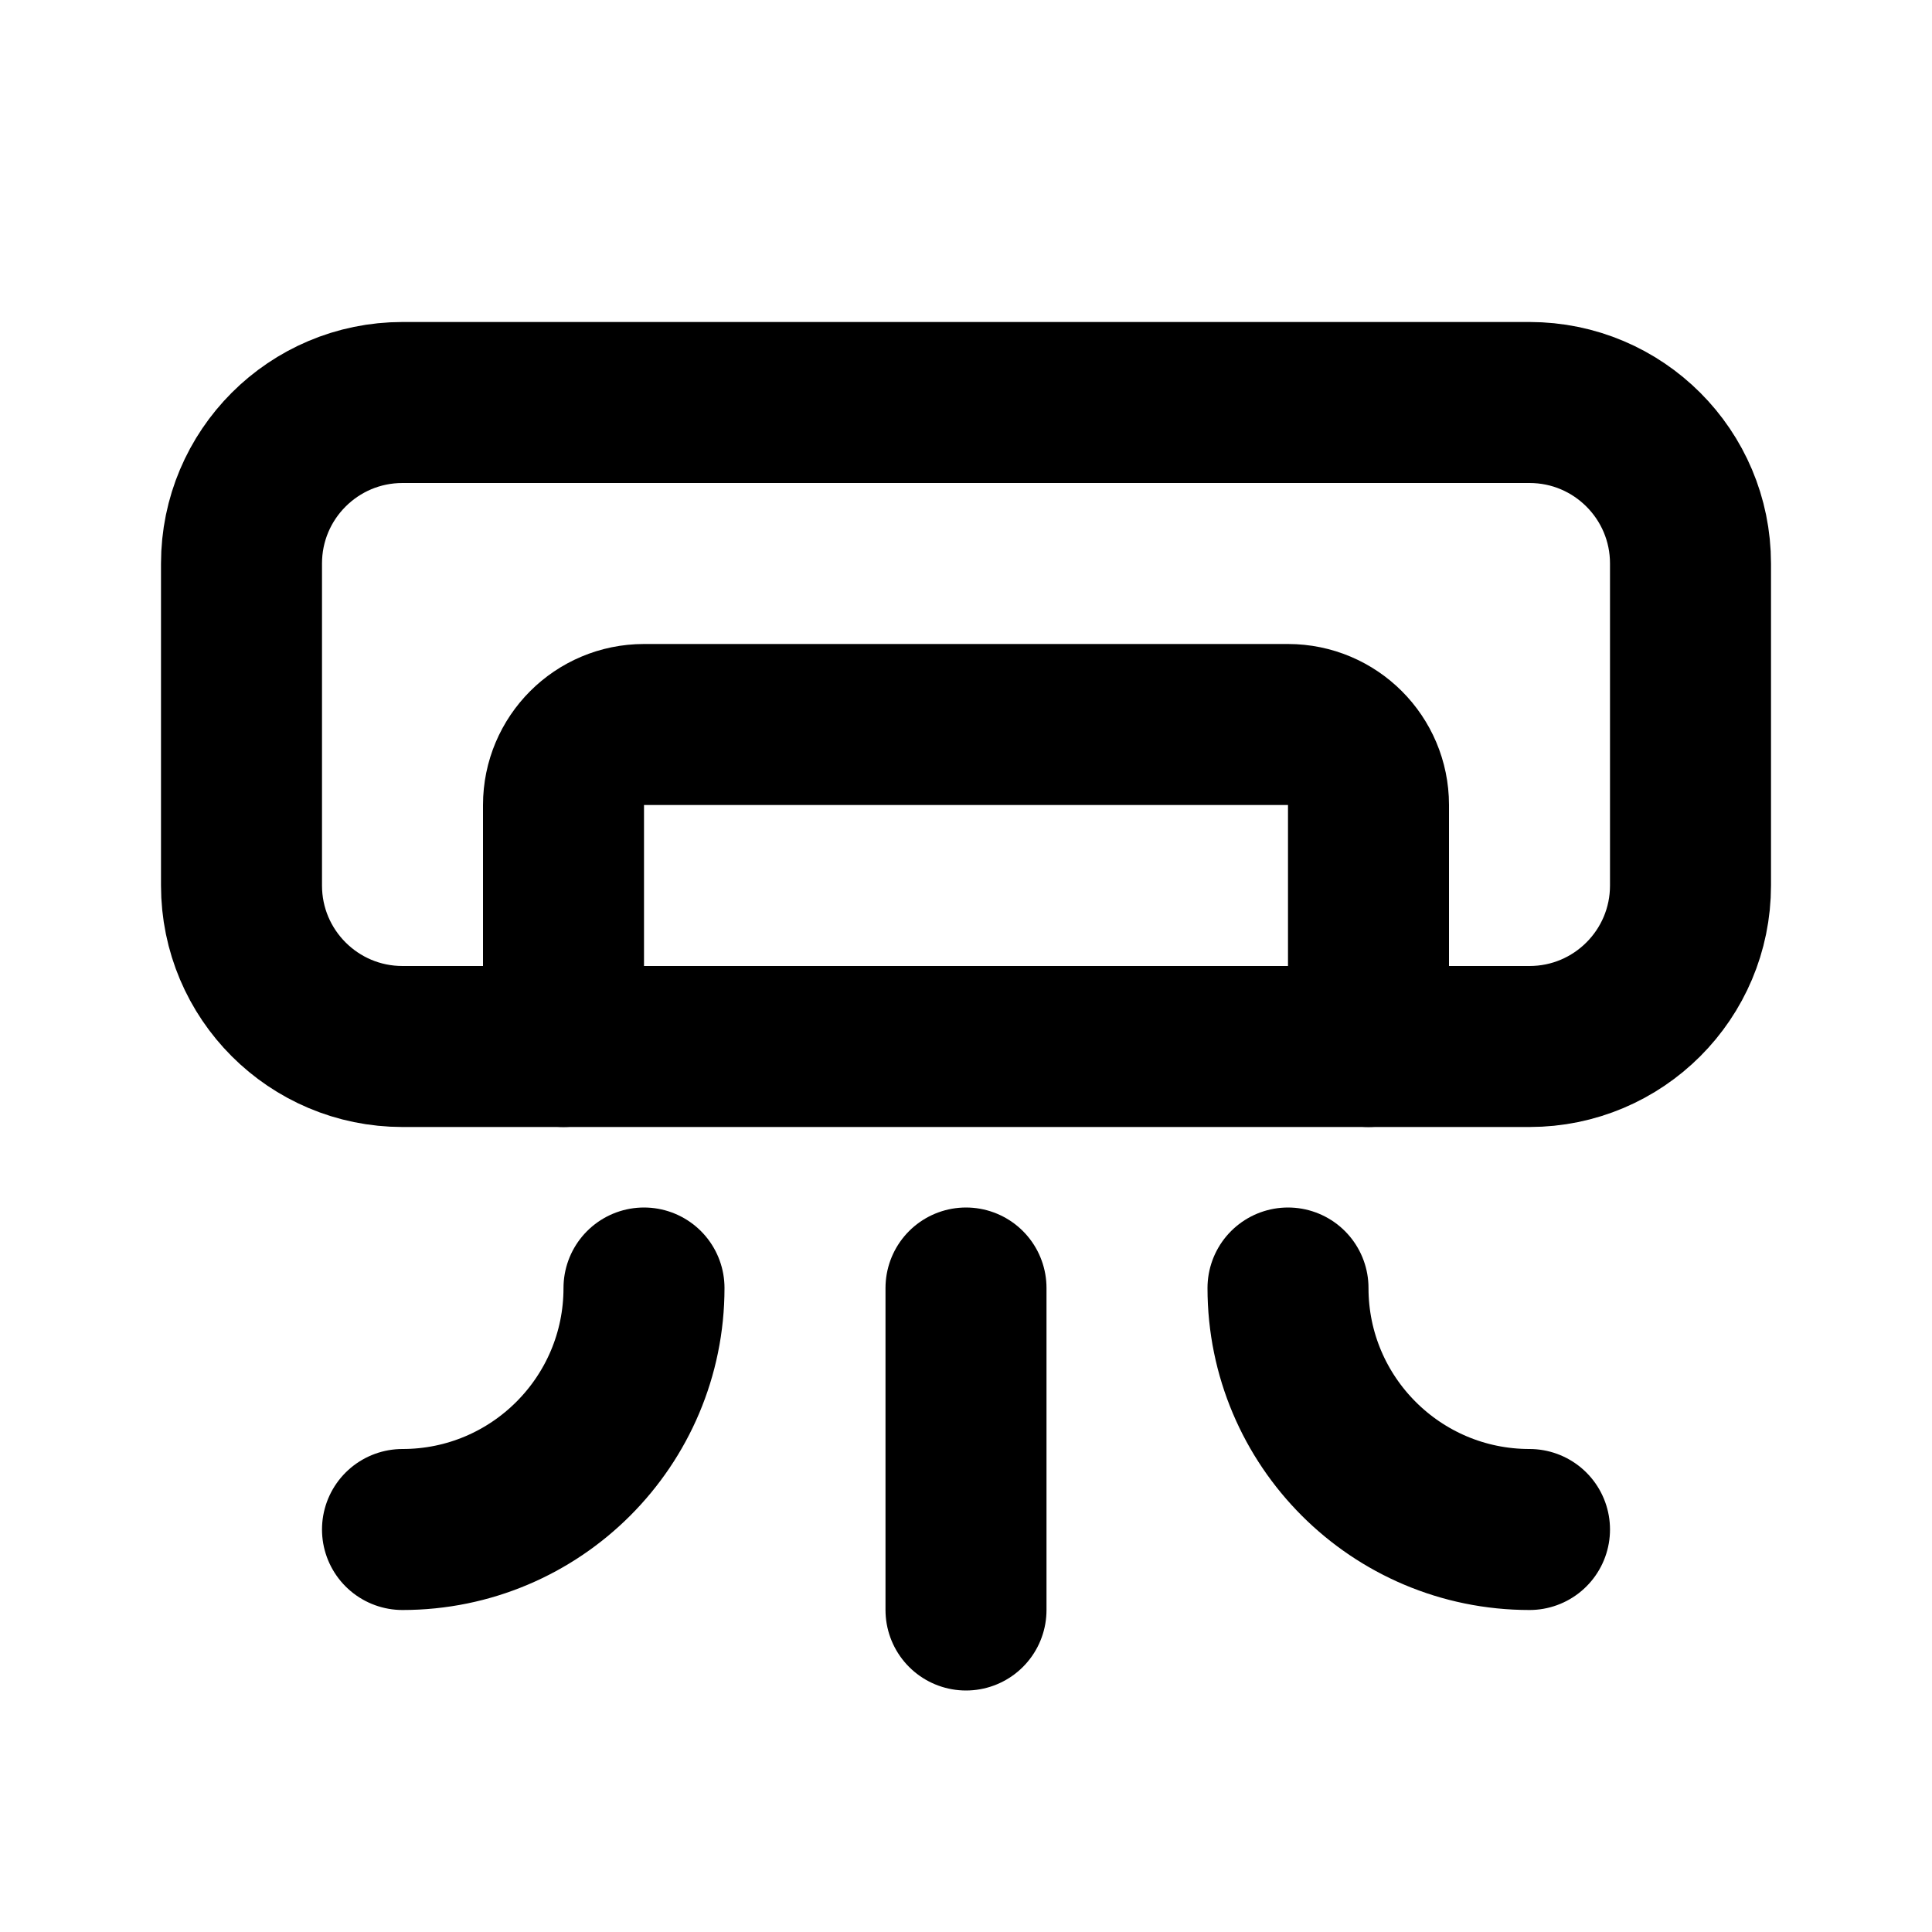
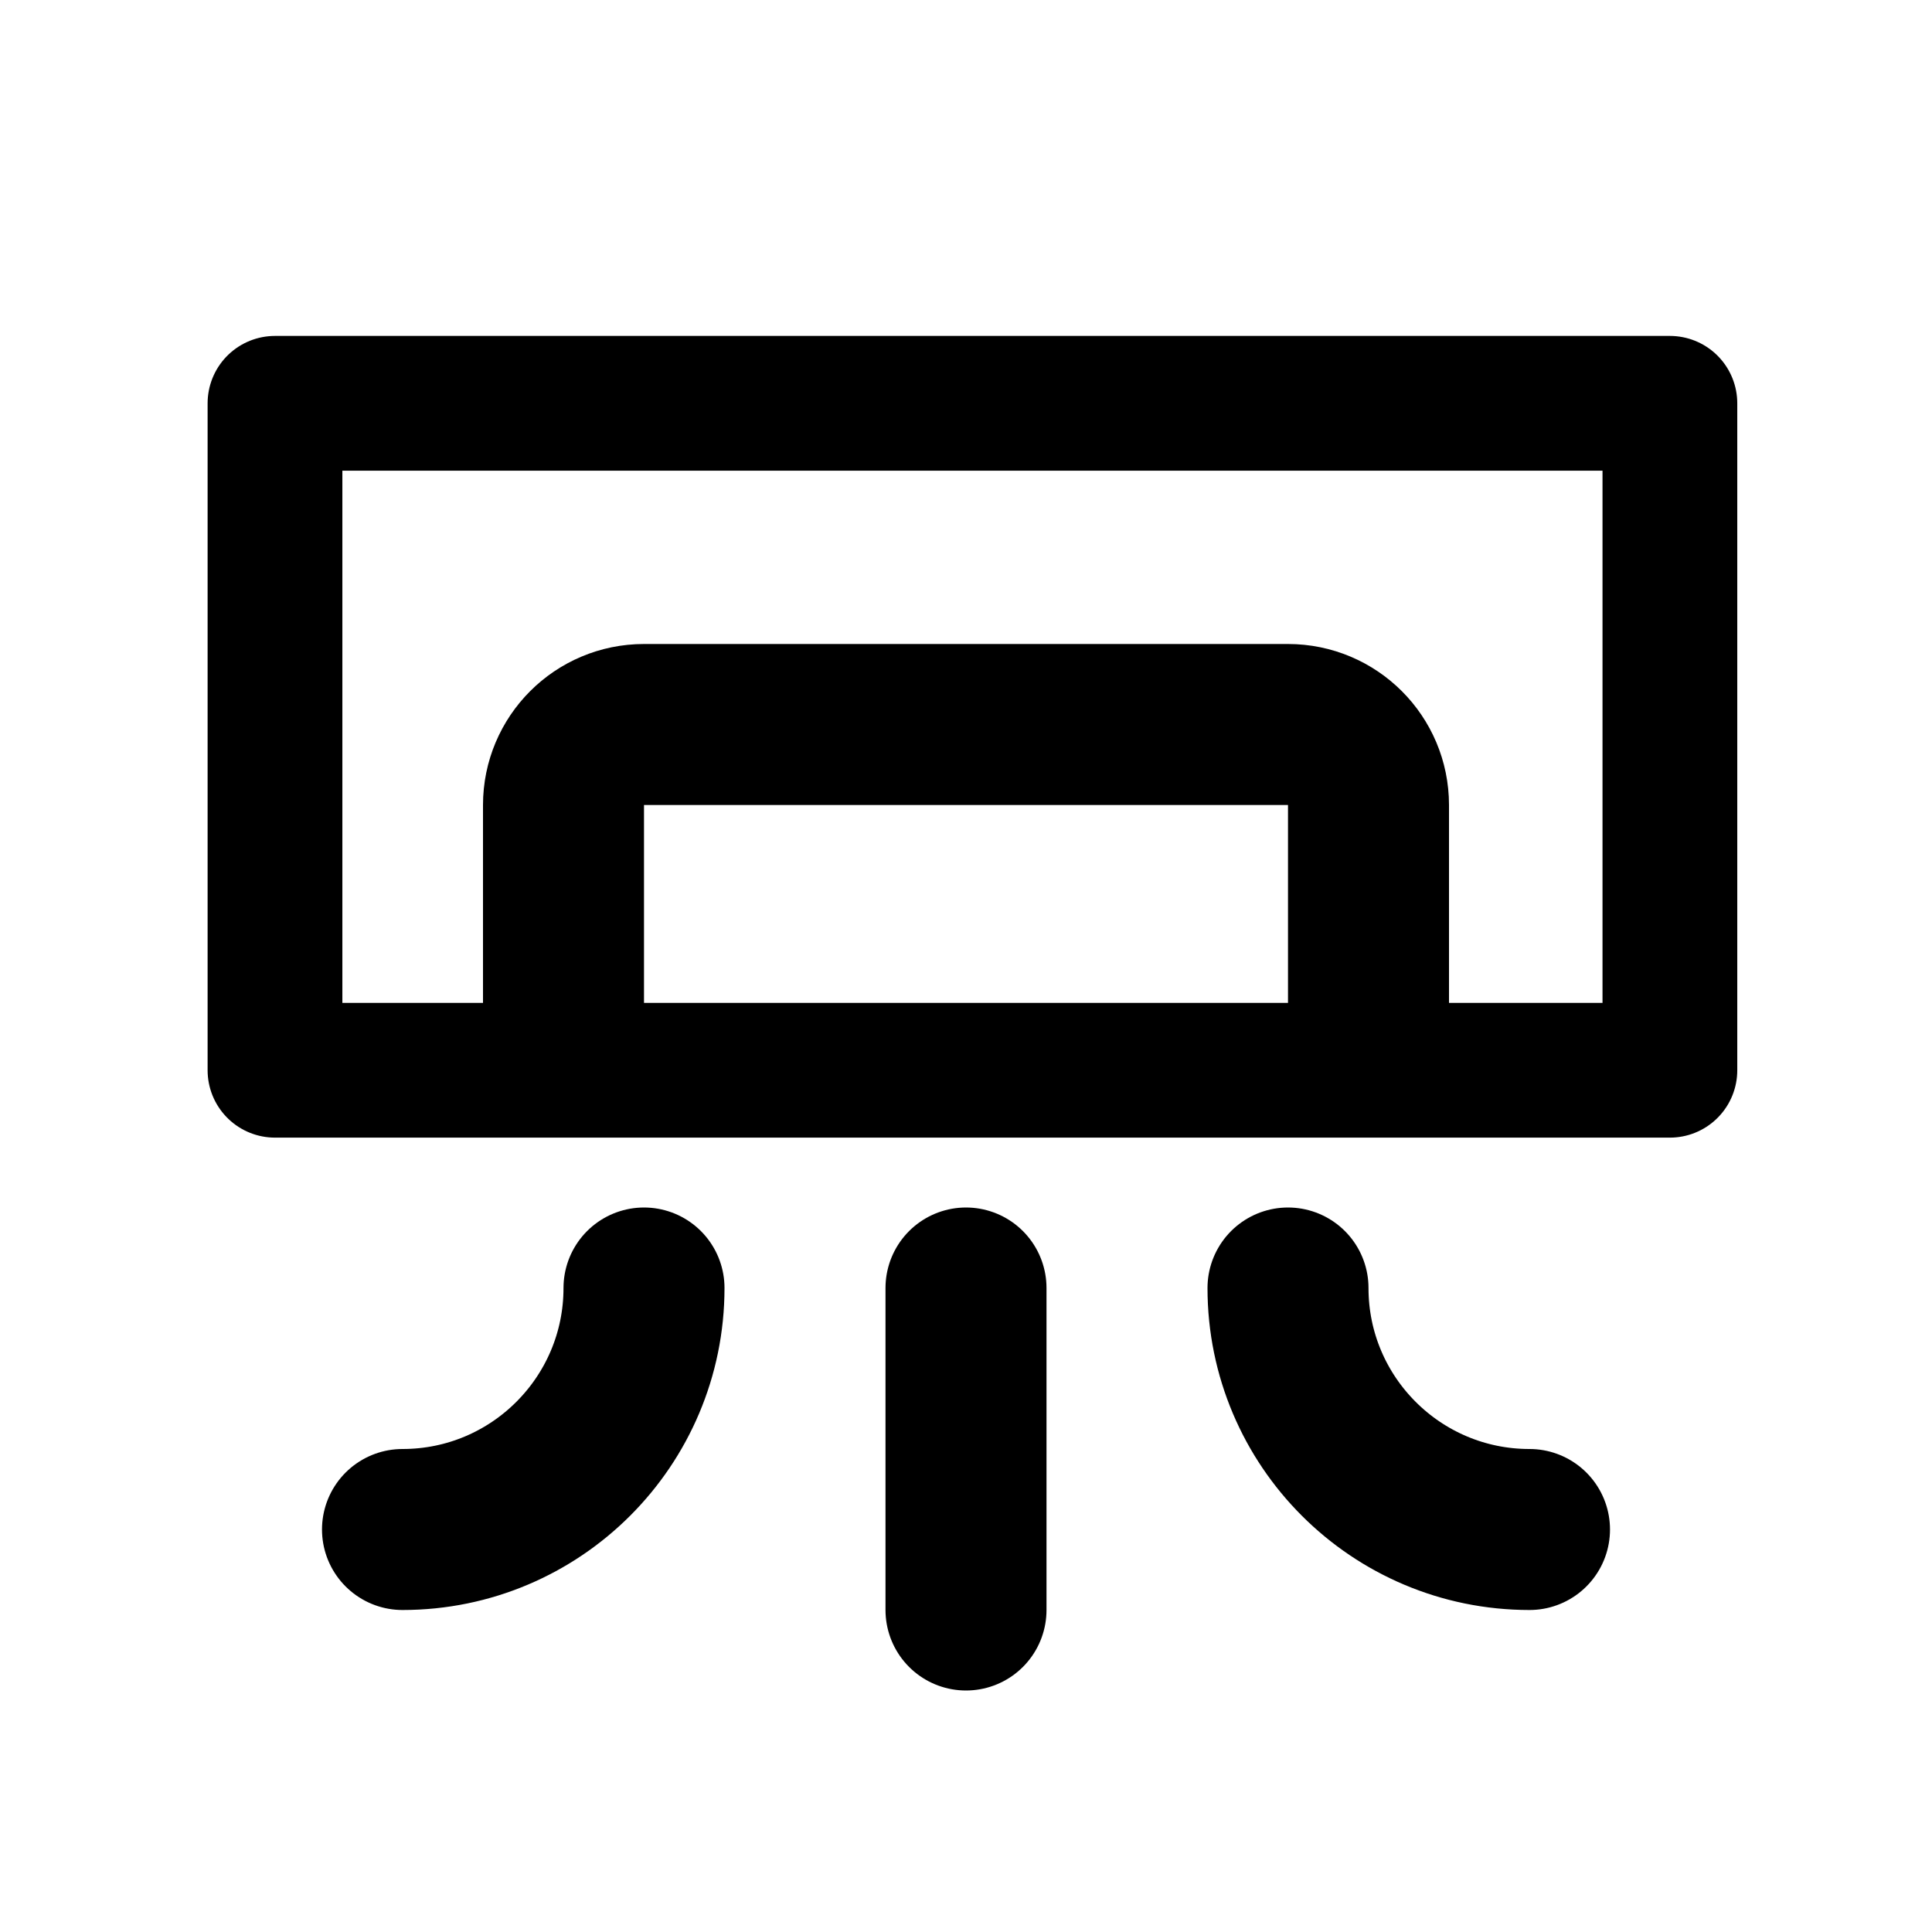
<svg xmlns="http://www.w3.org/2000/svg" width="1000" height="1000" viewBox="0 0 24 24" fill="none" stroke="currentColor" stroke-width="2" stroke-linecap="round" stroke-linejoin="round" class="icon icon-tabler icons-tabler-outline icon-tabler-air-conditioning" version="1.1" id="svg6">
  <defs id="defs6" />
  <path stroke="none" d="M 0,0 H 24 V 24 H 0 Z" fill="none" id="path1" />
  <path d="M 8,16 A 3,3 0 0 1 5,19" id="path2" />
  <path d="m 16,16 a 3,3 0 0 0 3,3" id="path3" />
+   <rect style="display:inline;fill:none;stroke:#000000;stroke-width:1.674;stroke-linecap:round;stroke-linejoin:round;stroke-miterlimit:4;stroke-dasharray:none;stroke-opacity:1;paint-order:markers stroke fill" id="rect1" width="17.328" height="8.285" x="3.416" y="5.01" />
  <path d="m 12,16 v 4" id="path4" />
-   <path d="M 3,5 M 3,7 A 2,2 0 0 1 5,5 h 14 a 2,2 0 0 1 2,2 v 4 a 2,2 0 0 1 -2,2 H 5 A 2,2 0 0 1 3,11 Z" id="path5" />
  <path d="M 7,13 V 10 A 1,1 0 0 1 8,9 h 8 a 1,1 0 0 1 1,1 v 3" id="path6" />
</svg>
